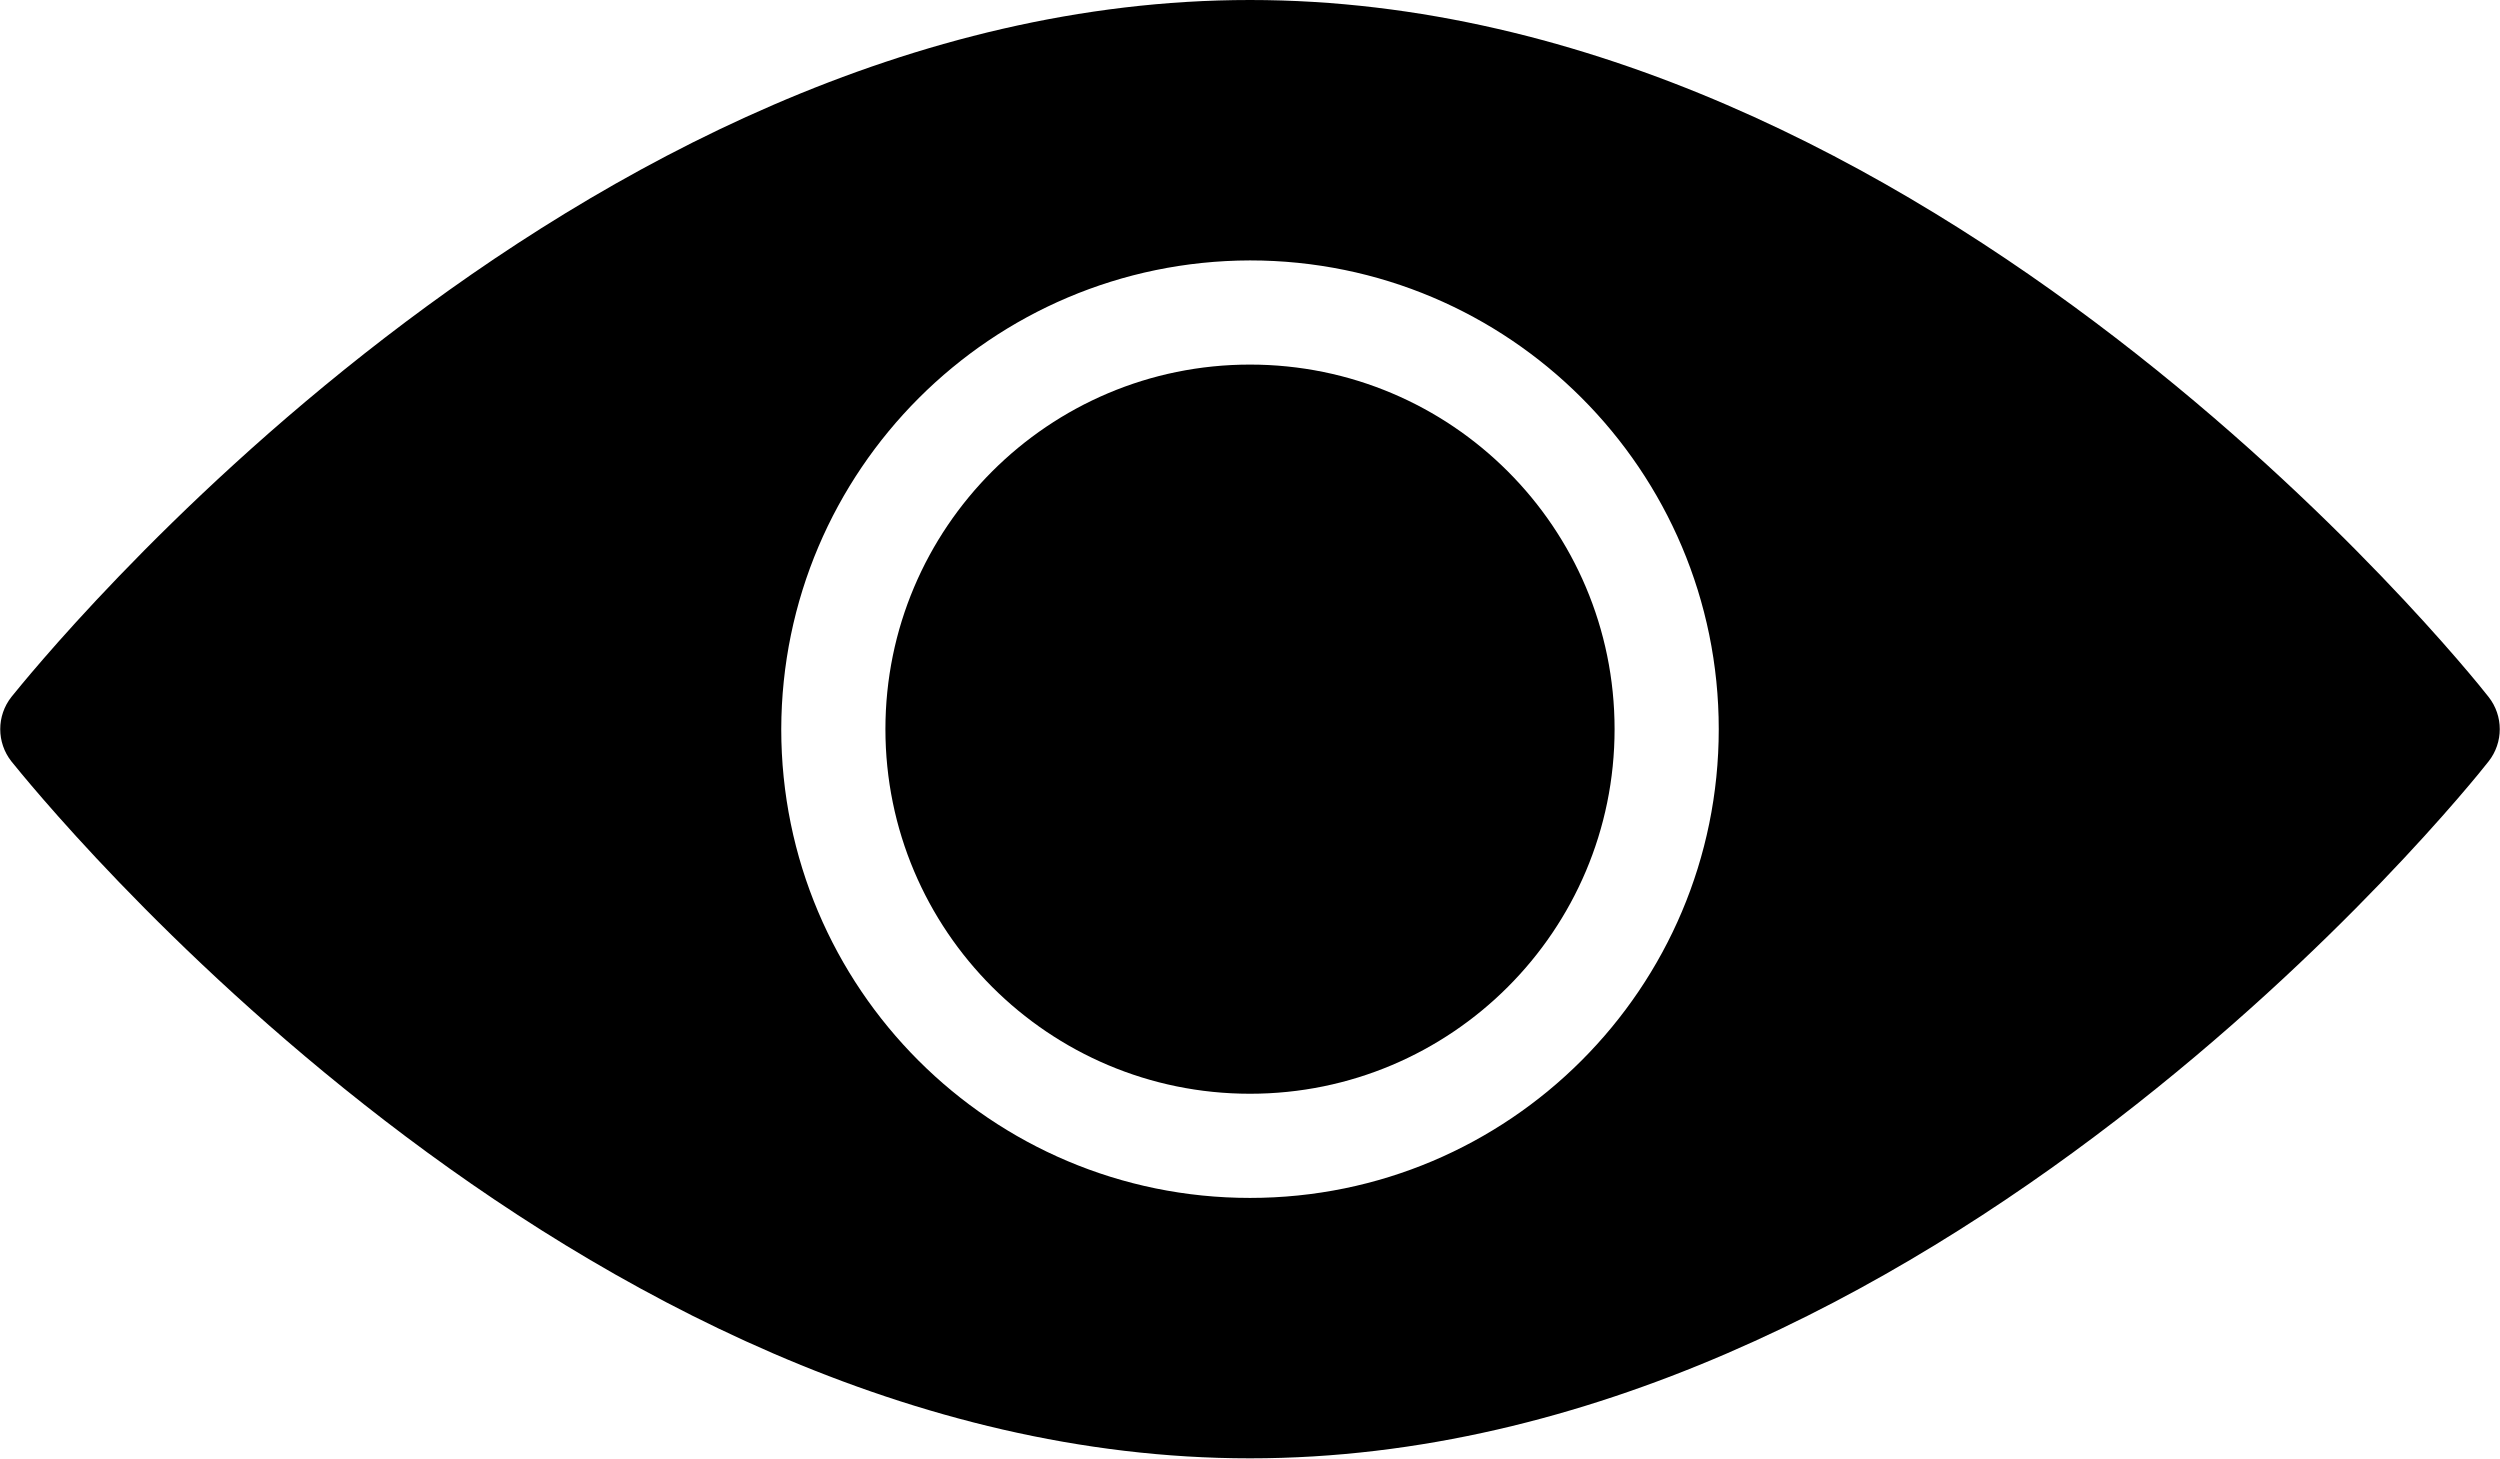
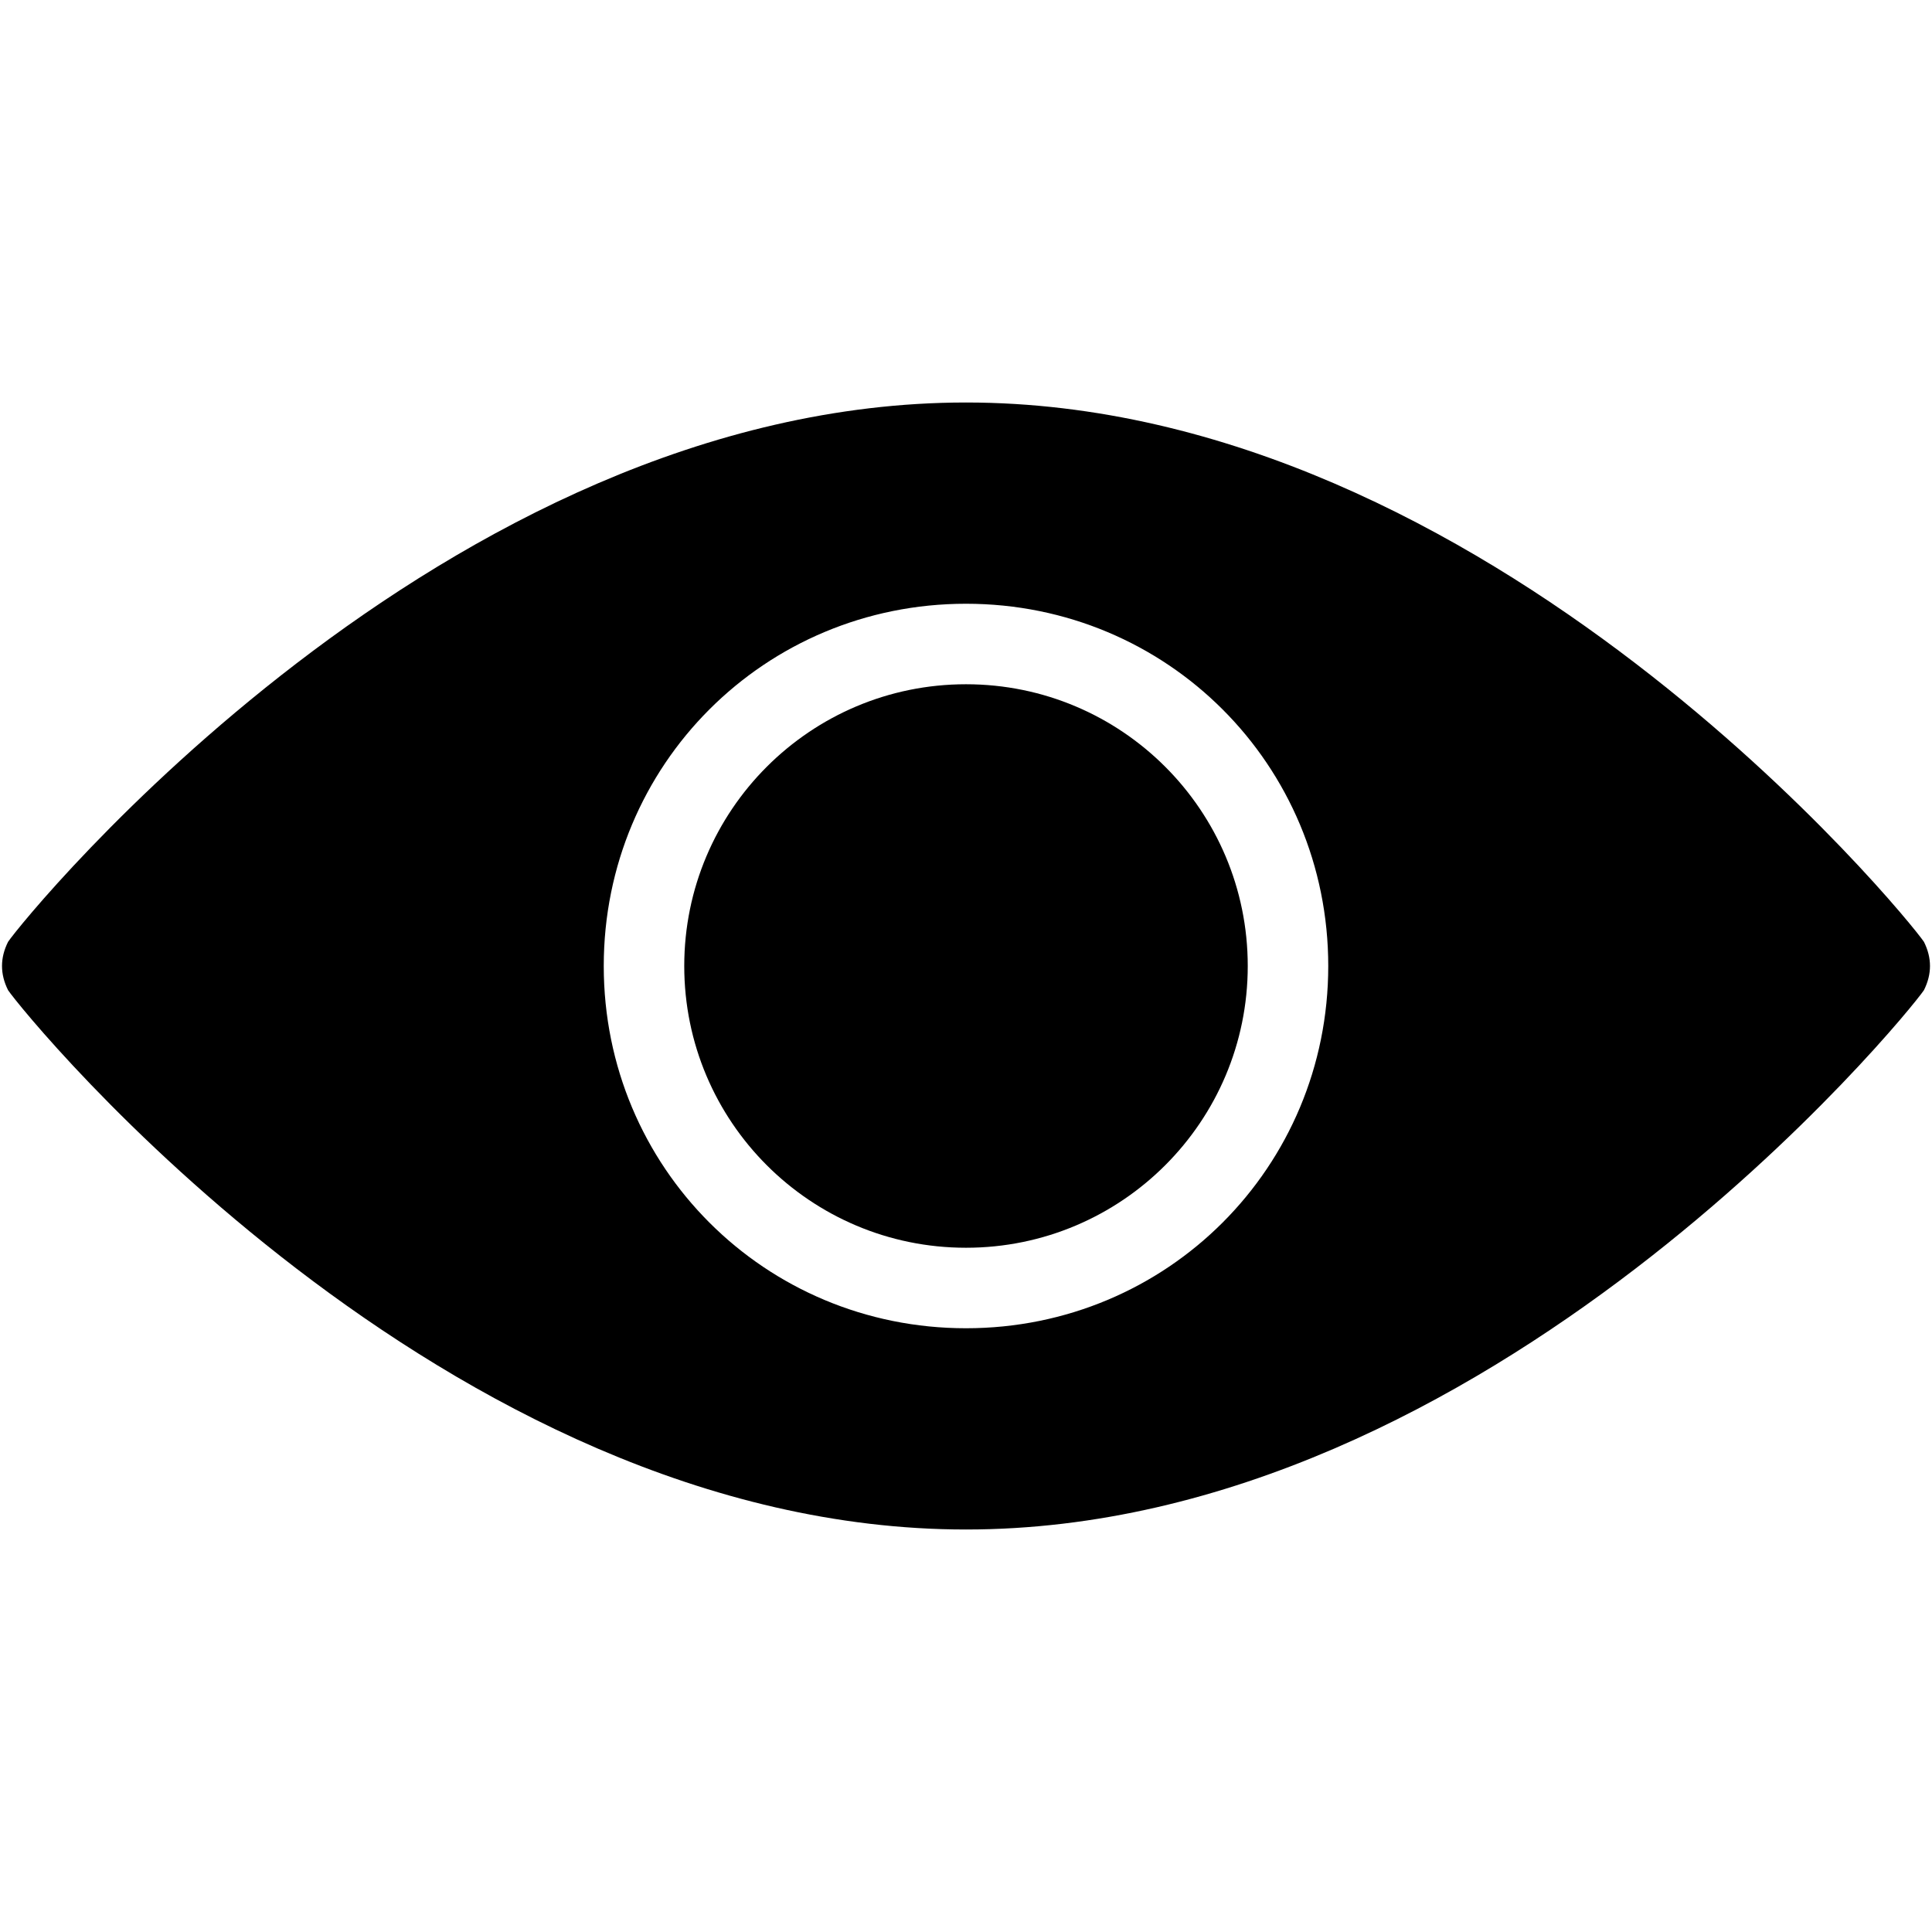
- <svg xmlns="http://www.w3.org/2000/svg" viewBox="0 0 24 14">
-   <g id="Layer_2" data-name="Layer 2">
-     <g id="Filled_Icons" data-name="Filled Icons">
-       <path d="M.11,7.31C.33,7.58,5.48,14,12,14S23.68,7.58,23.89,7.31a.5.5,0,0,0,0-.62C23.68,6.42,18.52,0,12,0S.33,6.42.11,6.69A.5.5,0,0,0,.11,7.31ZM12,2.5A4.5,4.5,0,1,1,7.5,7,4.51,4.51,0,0,1,12,2.5Z" />
-       <circle cx="12" cy="7" r="3.5" />
+ <svg xmlns="http://www.w3.org/2000/svg" version="1.1" id="Layer_1" x="0px" y="0px" viewBox="0 0 24 24" style="enable-background:new 0 0 24 24;" xml:space="preserve">
+   <g id="Layer_2">
+     <g id="Filled_Icons">
+       <path d="M0.1,12.3C0.3,12.6,5.5,19,12,19s11.7-6.4,11.9-6.7c0.1-0.2,0.1-0.4,0-0.6C23.7,11.4,18.5,5,12,5S0.3,11.4,0.1,11.7    C0,11.9,0,12.1,0.1,12.3z M12,7.5c2.5,0,4.5,2,4.5,4.5s-2,4.5-4.5,4.5s-4.5-2-4.5-4.5C7.5,9.5,9.5,7.5,12,7.5z" />
+       <circle cx="12" cy="12" r="3.5" />
    </g>
  </g>
</svg>
